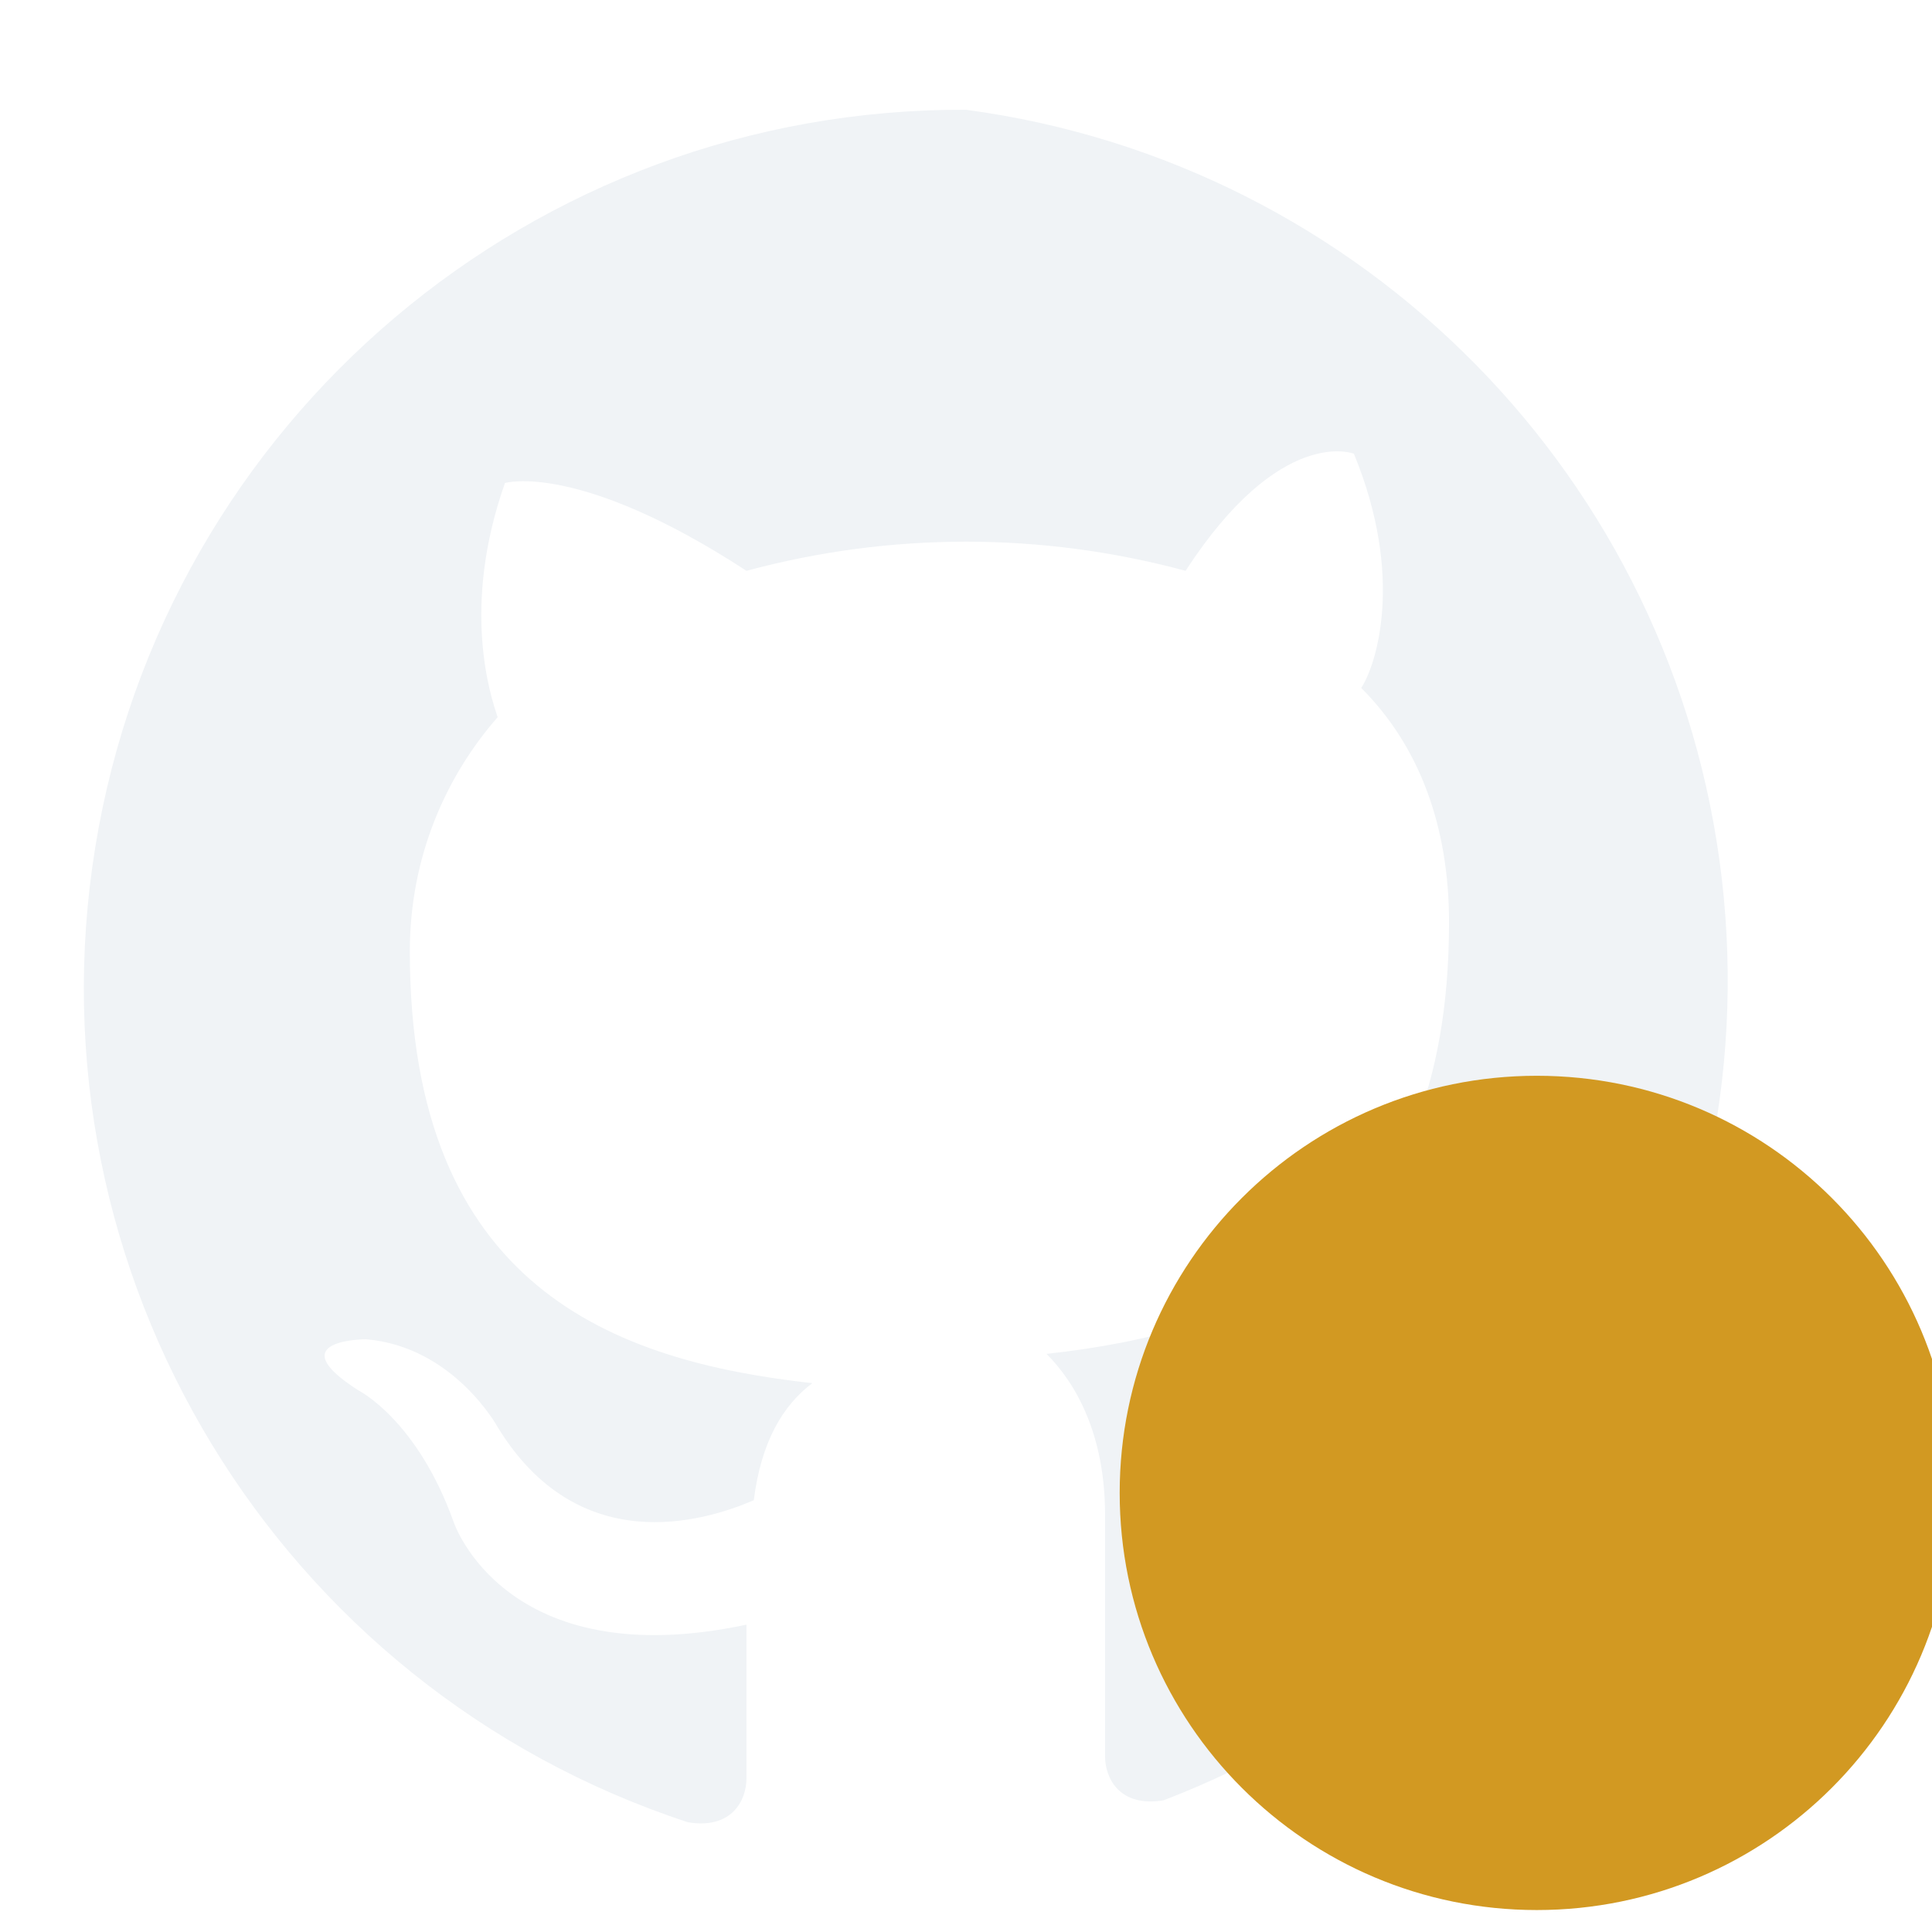
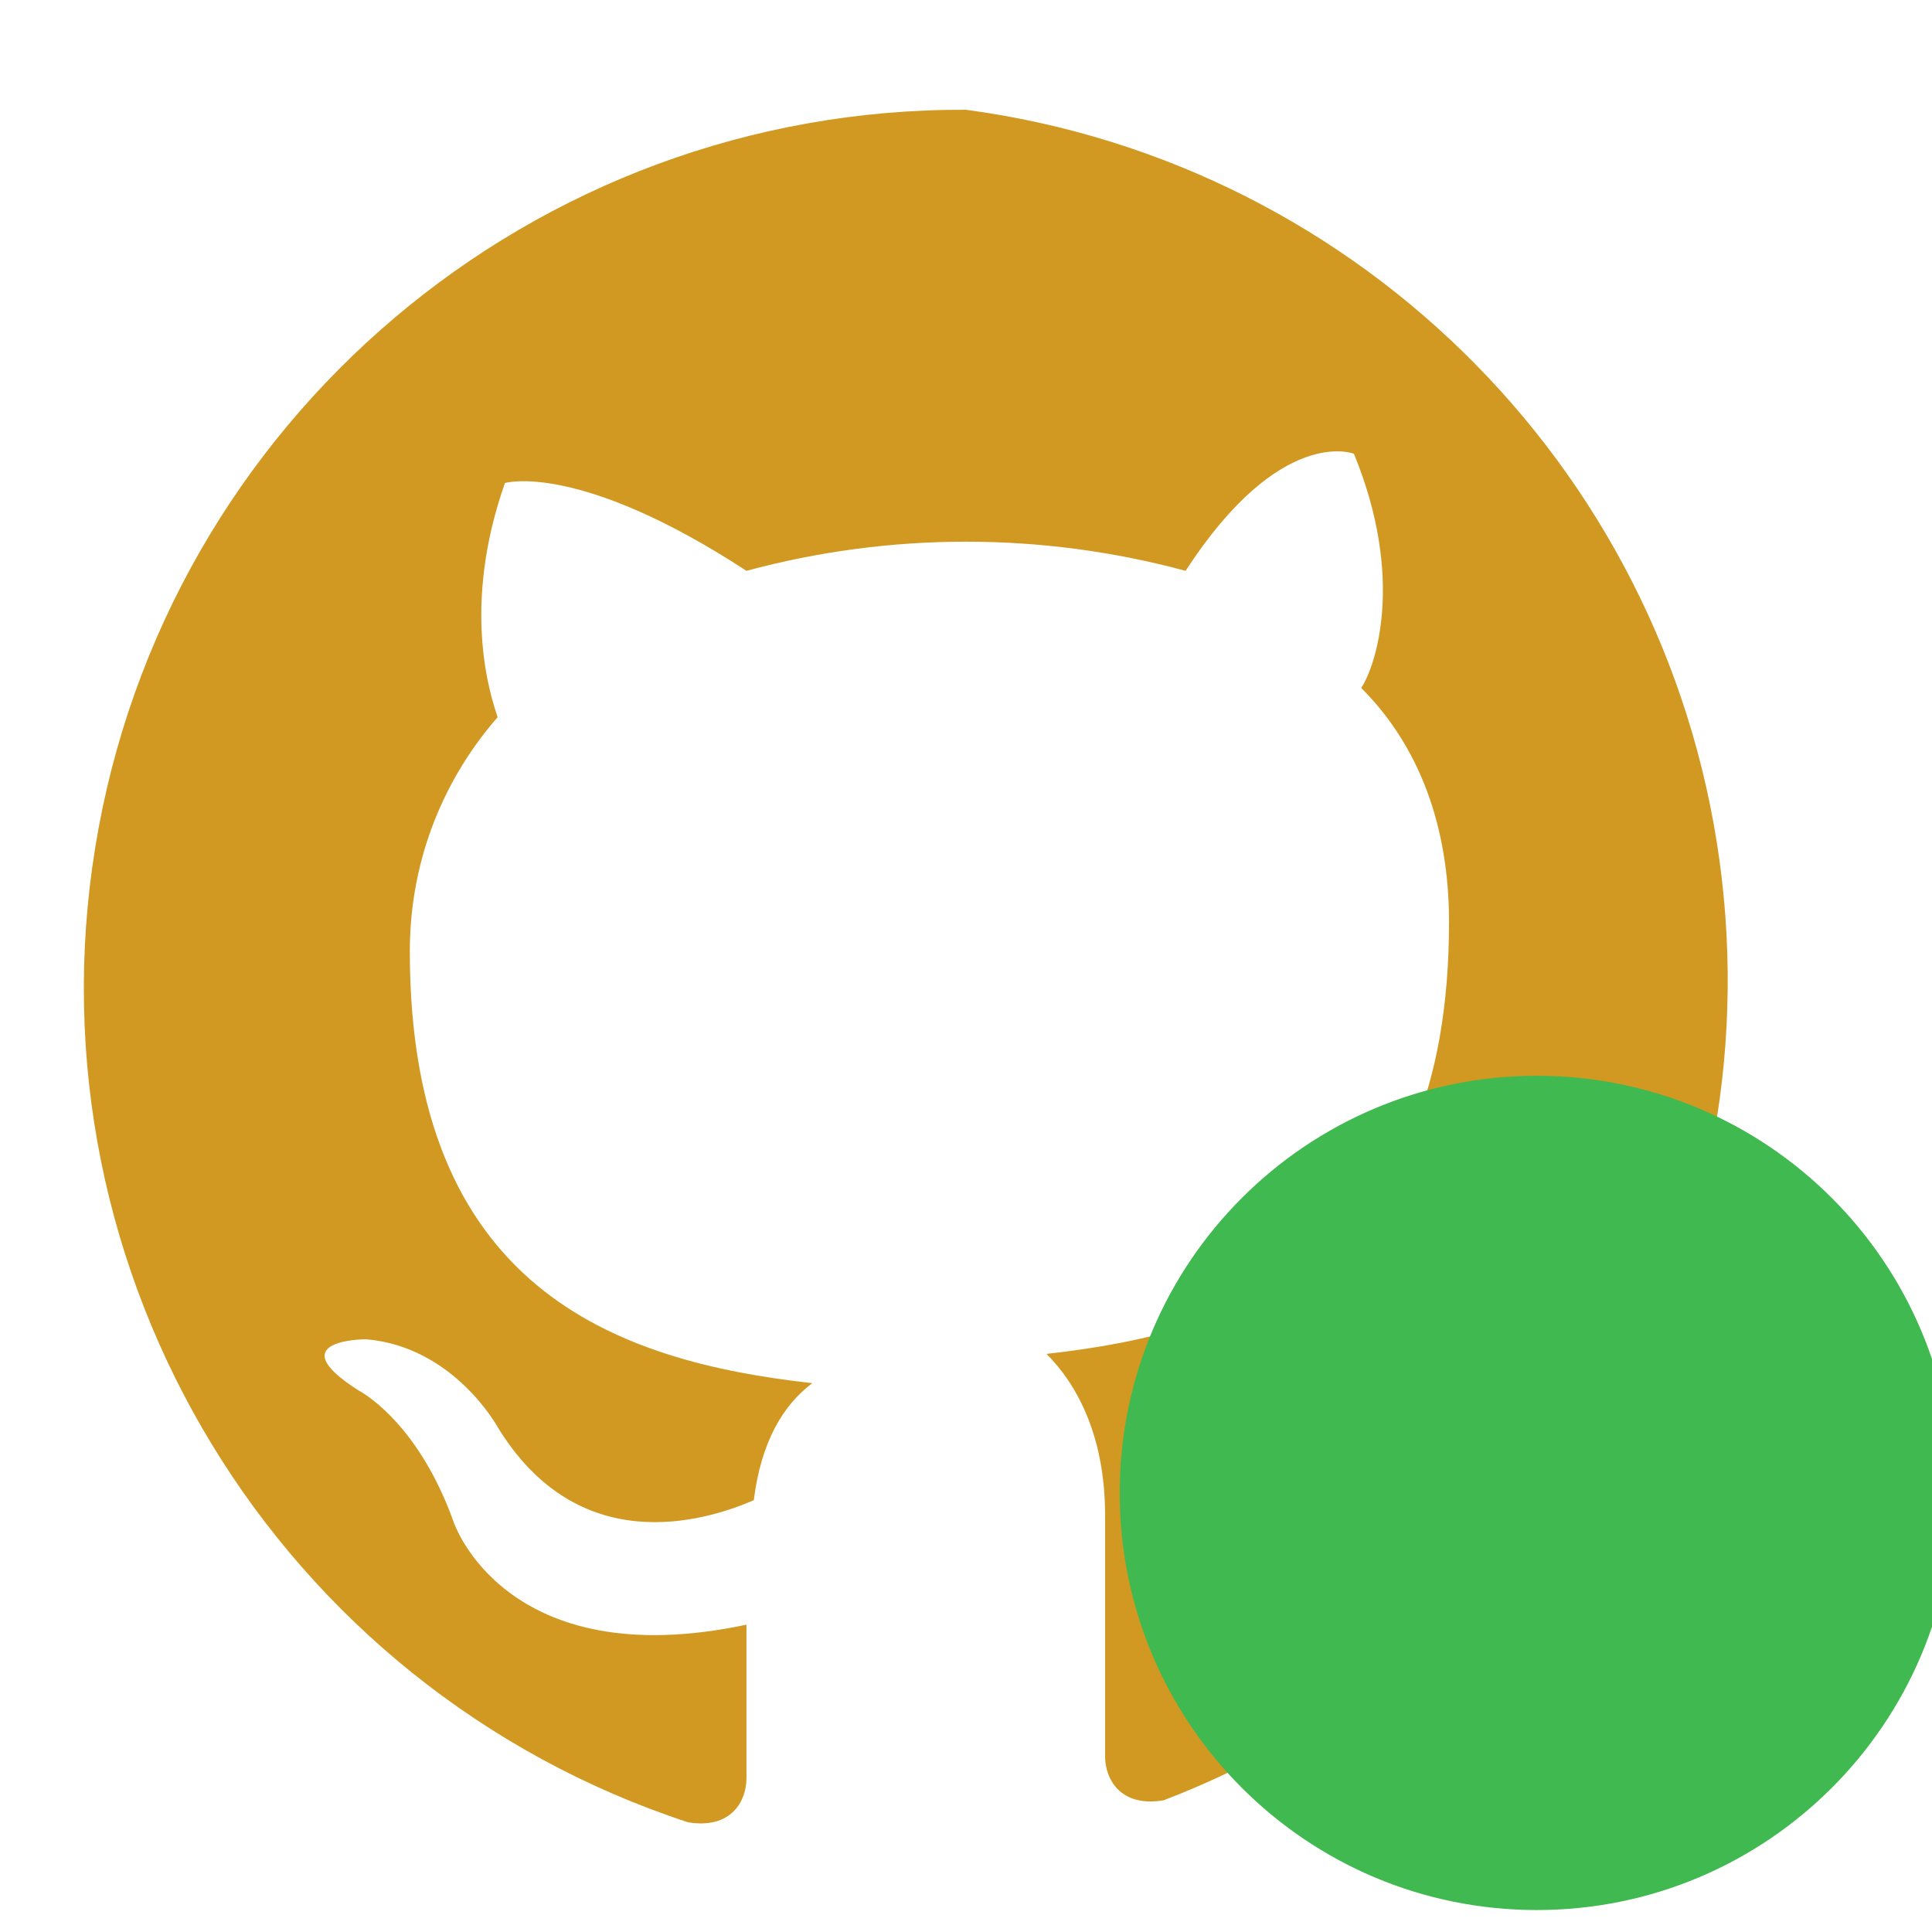
<svg xmlns="http://www.w3.org/2000/svg" width="44" height="44" viewBox="0 0 44 44">
-   <path fill="#f0f3f6" transform="translate(2 2) scale(1.6667)" d="M12 .3a12 12 0 0 0-3.8 23.4c.6.1.8-.3.8-.6v-2.1c-3.3.7-4-1.4-4-1.4-.5-1.4-1.3-1.8-1.3-1.8-1.1-.7.1-.7.1-.7 1.2.1 1.8 1.2 1.8 1.2 1.1 1.8 2.8 1.3 3.5 1 .1-.8.4-1.3.8-1.6-2.7-.3-5.5-1.3-5.5-5.9 0-1.3.5-2.4 1.2-3.2-.1-.3-.5-1.5.1-3.2 0 0 1-.3 3.3 1.2a11.5 11.5 0 0 1 6 0C16.3 4.6 17.3 5 17.3 5c.7 1.7.3 2.9.1 3.2.8.8 1.2 1.9 1.2 3.2 0 4.6-2.8 5.6-5.5 5.9.4.4.8 1.1.8 2.2v3.3c0 .3.2.7.8.6A12 12 0 0 0 12 .3z" />
-   <circle cx="35" cy="34" r="9.5" fill="#d29922" />
+   <path fill="#d29922" transform="translate(2 2) scale(1.6667)" d="M12 .3a12 12 0 0 0-3.8 23.4c.6.1.8-.3.8-.6v-2.1c-3.3.7-4-1.4-4-1.4-.5-1.4-1.3-1.8-1.3-1.8-1.1-.7.1-.7.1-.7 1.2.1 1.8 1.2 1.8 1.2 1.1 1.8 2.8 1.3 3.5 1 .1-.8.4-1.3.8-1.6-2.7-.3-5.5-1.3-5.5-5.9 0-1.3.5-2.4 1.2-3.2-.1-.3-.5-1.5.1-3.2 0 0 1-.3 3.3 1.2a11.5 11.5 0 0 1 6 0C16.3 4.6 17.3 5 17.3 5c.7 1.7.3 2.9.1 3.2.8.8 1.2 1.9 1.2 3.2 0 4.6-2.8 5.6-5.5 5.9.4.4.8 1.1.8 2.2v3.3c0 .3.2.7.8.6A12 12 0 0 0 12 .3z" />
+   <circle cx="35" cy="34" r="9.5" fill="#3fb950" />
</svg>
